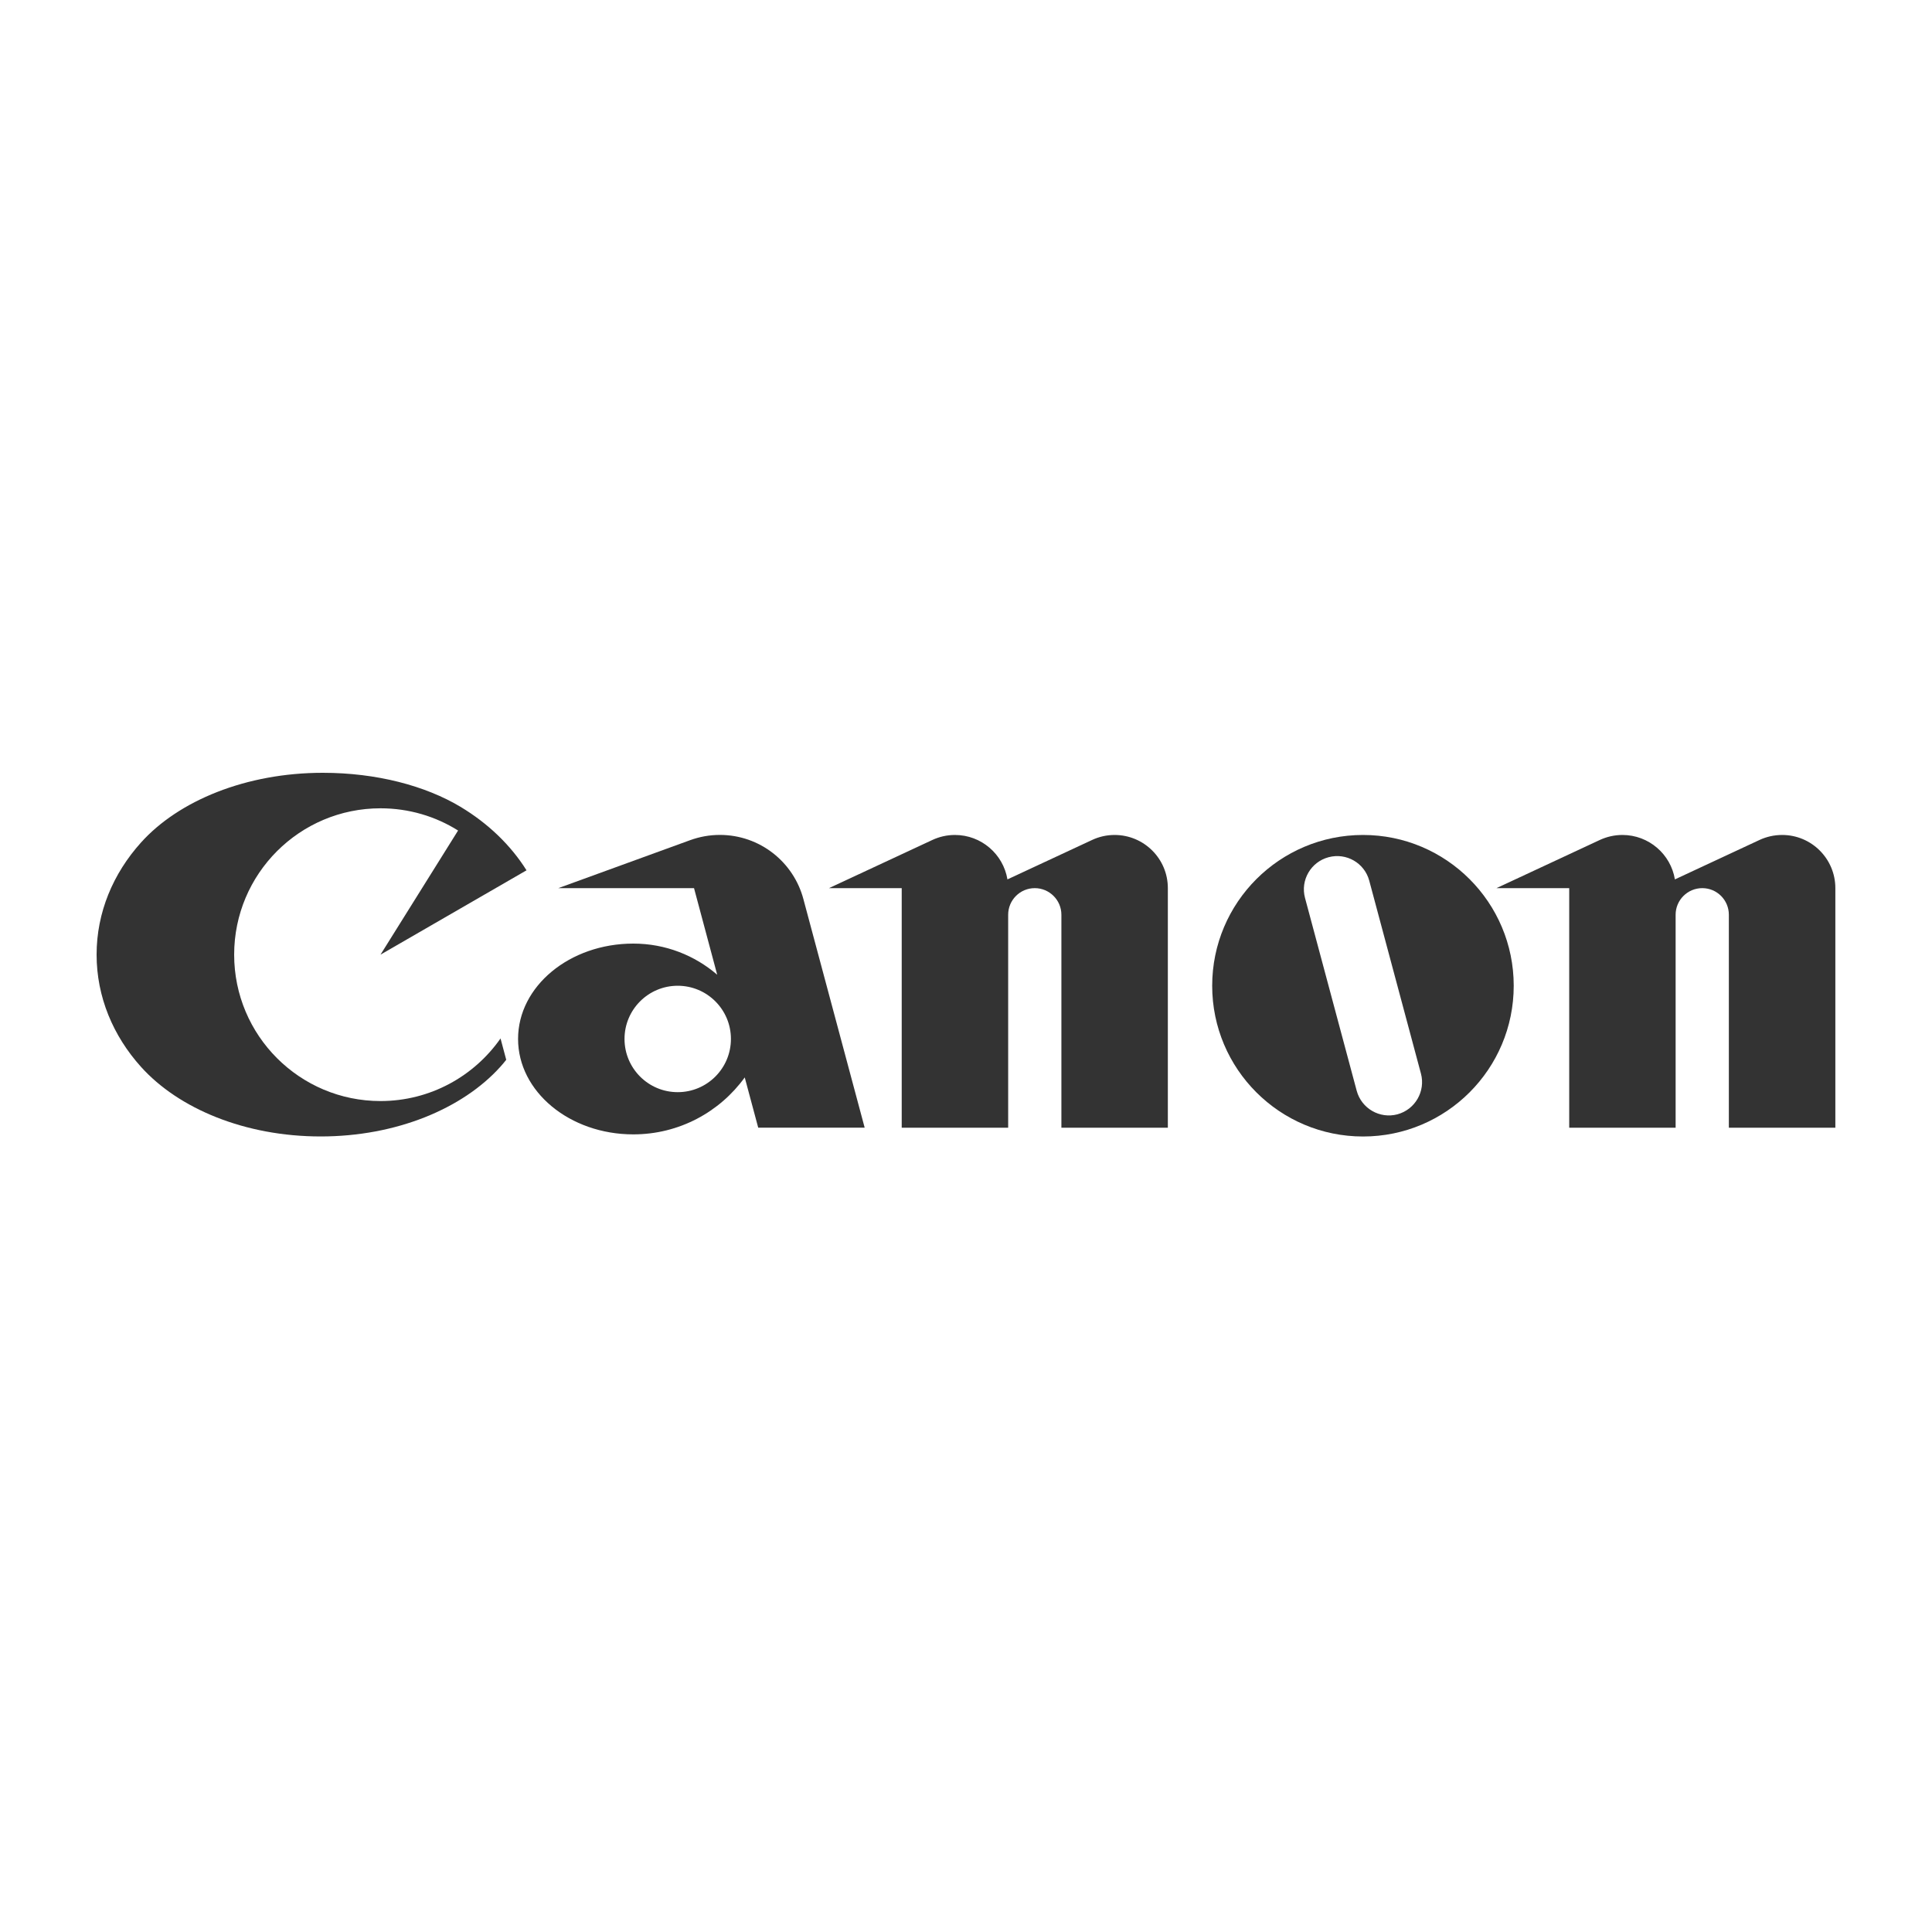
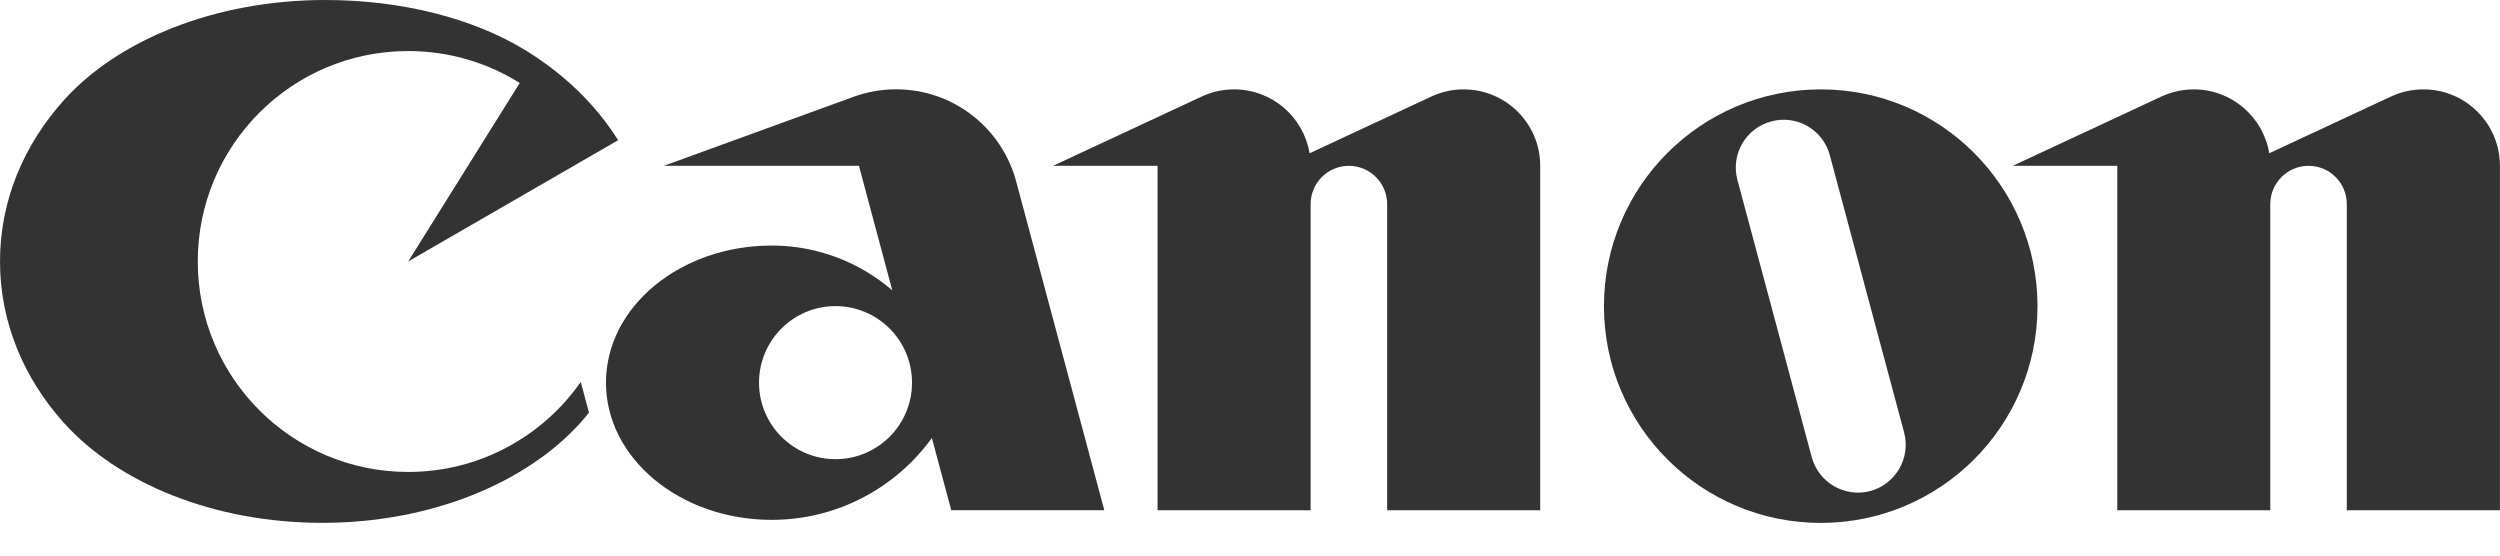
- <svg xmlns="http://www.w3.org/2000/svg" width="40" height="40" viewBox="0 0 40 40" fill="none">
-   <path d="M7.878 22.796C6.204 22.796 4.848 21.439 4.848 19.765C4.848 18.091 6.204 16.735 7.878 16.735C8.468 16.735 9.019 16.903 9.484 17.195L7.878 19.765L10.901 18.019C10.573 17.496 10.102 17.045 9.532 16.703C8.807 16.269 7.799 16 6.684 16C5.093 16 3.697 16.578 2.919 17.444C2.343 18.084 2 18.889 2 19.765C2 20.642 2.343 21.448 2.919 22.088C3.699 22.955 5.074 23.529 6.639 23.529C8.203 23.529 9.577 22.954 10.358 22.088C10.401 22.04 10.442 21.992 10.481 21.942L10.363 21.5C9.815 22.283 8.906 22.796 7.878 22.796Z" fill="#333333" />
-   <path d="M17.902 23.347L16.633 18.613C16.429 17.848 15.733 17.286 14.903 17.286C14.688 17.286 14.482 17.325 14.291 17.394L11.559 18.388H14.369L14.849 20.181C14.383 19.78 13.777 19.536 13.112 19.536C11.793 19.536 10.726 20.42 10.726 21.51C10.726 22.6 11.793 23.486 13.112 23.486C14.062 23.486 14.902 23.021 15.419 22.307L15.698 23.347H17.902ZM14.031 22.612C13.423 22.612 12.93 22.119 12.93 21.51C12.93 20.902 13.423 20.409 14.031 20.409C14.64 20.409 15.133 20.902 15.133 21.51C15.133 22.119 14.64 22.612 14.031 22.612Z" fill="#333333" />
-   <path d="M23.076 17.287C22.91 17.287 22.753 17.324 22.612 17.39L20.858 18.207C20.771 17.685 20.318 17.287 19.77 17.287C19.605 17.287 19.447 17.324 19.305 17.39L17.163 18.388H18.669V23.348H20.873V18.939C20.873 18.635 21.119 18.388 21.424 18.388C21.727 18.388 21.975 18.635 21.975 18.939V23.348H24.179V18.388C24.179 17.779 23.685 17.287 23.076 17.287" fill="#333333" />
-   <path d="M36.898 17.287C36.731 17.287 36.572 17.324 36.43 17.39L34.677 18.207C34.591 17.685 34.137 17.287 33.59 17.287C33.425 17.287 33.267 17.324 33.124 17.39L30.983 18.388H32.489V23.348H34.692V18.939C34.692 18.635 34.939 18.388 35.244 18.388C35.548 18.388 35.794 18.635 35.794 18.939V23.348H37.999V18.388C37.999 17.779 37.505 17.287 36.898 17.287" fill="#333333" />
-   <path d="M31.34 20.409C31.34 22.133 29.943 23.53 28.22 23.53C26.495 23.53 25.097 22.133 25.097 20.409C25.097 18.685 26.495 17.287 28.22 17.287C29.943 17.287 31.34 18.685 31.34 20.409ZM28.349 18.234C28.251 17.867 27.873 17.649 27.506 17.748C27.139 17.846 26.92 18.224 27.019 18.591L28.089 22.583C28.188 22.95 28.565 23.168 28.932 23.071C29.299 22.971 29.517 22.594 29.419 22.227L28.349 18.234Z" fill="#333333" />
+ <svg xmlns="http://www.w3.org/2000/svg" width="36" height="8" viewBox="0 0 36 8" fill="none">
+   <path d="M5.878 6.796C4.204 6.796 2.848 5.439 2.848 3.765C2.848 2.091 4.204 0.735 5.878 0.735C6.468 0.735 7.019 0.903 7.484 1.195L5.878 3.765L8.901 2.019C8.573 1.496 8.102 1.045 7.532 0.703C6.807 0.269 5.799 0 4.684 0C3.093 0 1.697 0.578 0.919 1.444C0.343 2.084 0 2.889 0 3.765C0 4.642 0.343 5.448 0.919 6.088C1.699 6.955 3.074 7.529 4.639 7.529C6.203 7.529 7.577 6.954 8.358 6.088C8.401 6.04 8.442 5.992 8.481 5.942L8.363 5.5C7.815 6.283 6.906 6.796 5.878 6.796Z" fill="#333333" />
+   <path d="M15.902 7.347L14.633 2.613C14.429 1.848 13.733 1.286 12.903 1.286C12.688 1.286 12.482 1.325 12.291 1.394L9.559 2.388H12.369L12.849 4.181C12.383 3.78 11.777 3.536 11.112 3.536C9.793 3.536 8.726 4.42 8.726 5.51C8.726 6.6 9.793 7.486 11.112 7.486C12.062 7.486 12.902 7.021 13.419 6.307L13.698 7.347H15.902ZM12.031 6.612C11.423 6.612 10.93 6.119 10.93 5.51C10.93 4.902 11.423 4.408 12.031 4.408C12.64 4.408 13.133 4.902 13.133 5.51C13.133 6.119 12.64 6.612 12.031 6.612Z" fill="#333333" />
+   <path d="M21.076 1.287C20.91 1.287 20.753 1.324 20.612 1.39L18.858 2.207C18.771 1.685 18.318 1.287 17.77 1.287C17.605 1.287 17.447 1.324 17.305 1.39L15.163 2.388H16.669V7.348H18.873V2.94C18.873 2.635 19.119 2.388 19.424 2.388C19.727 2.388 19.975 2.635 19.975 2.94V7.348H22.179V2.388C22.179 1.779 21.685 1.287 21.076 1.287" fill="#333333" />
+   <path d="M34.898 1.287C34.731 1.287 34.572 1.324 34.43 1.39L32.677 2.207C32.591 1.685 32.137 1.287 31.59 1.287C31.425 1.287 31.267 1.324 31.124 1.39L28.983 2.388H30.489V7.348H32.692V2.94C32.692 2.635 32.939 2.388 33.244 2.388C33.548 2.388 33.794 2.635 33.794 2.94V7.348H35.999V2.388C35.999 1.779 35.505 1.287 34.898 1.287" fill="#333333" />
+   <path d="M29.34 4.409C29.34 6.133 27.943 7.53 26.22 7.53C24.495 7.53 23.097 6.133 23.097 4.409C23.097 2.685 24.495 1.287 26.22 1.287C27.943 1.287 29.34 2.685 29.34 4.409ZM26.349 2.234C26.251 1.867 25.873 1.649 25.506 1.748C25.139 1.846 24.92 2.224 25.019 2.591L26.089 6.583C26.188 6.95 26.565 7.168 26.932 7.071C27.299 6.971 27.517 6.594 27.419 6.227L26.349 2.234Z" fill="#333333" />
</svg>
